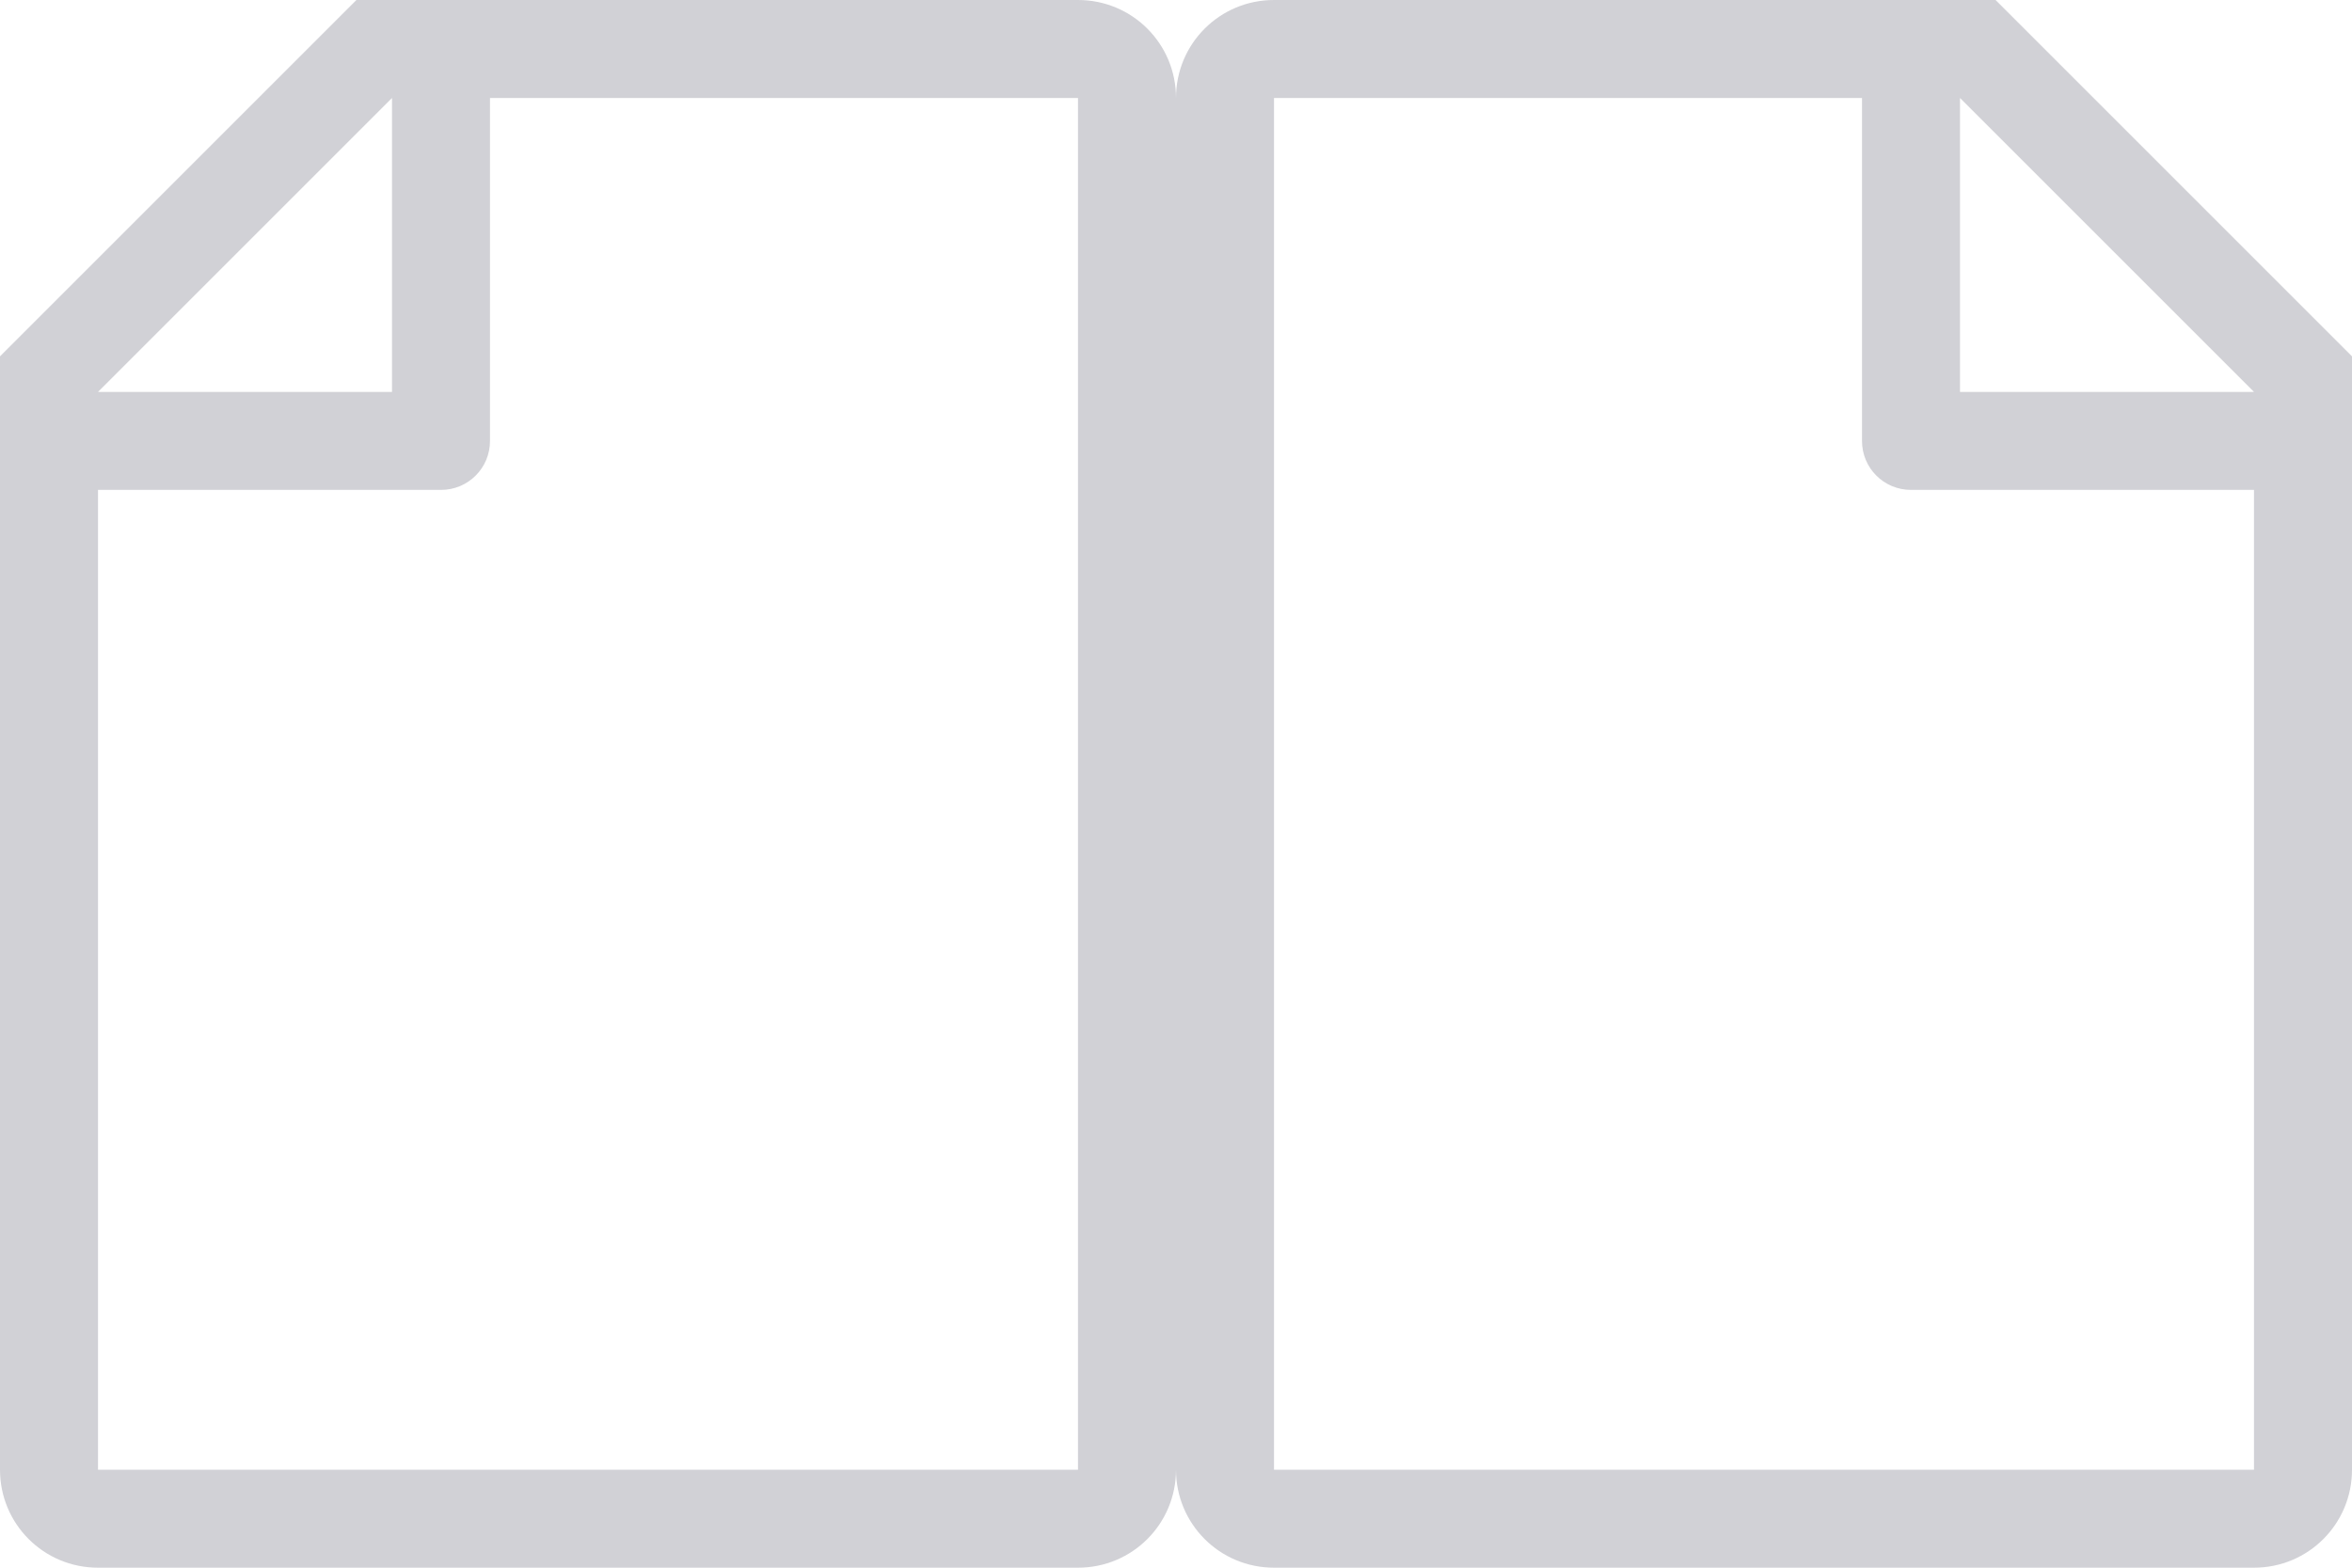
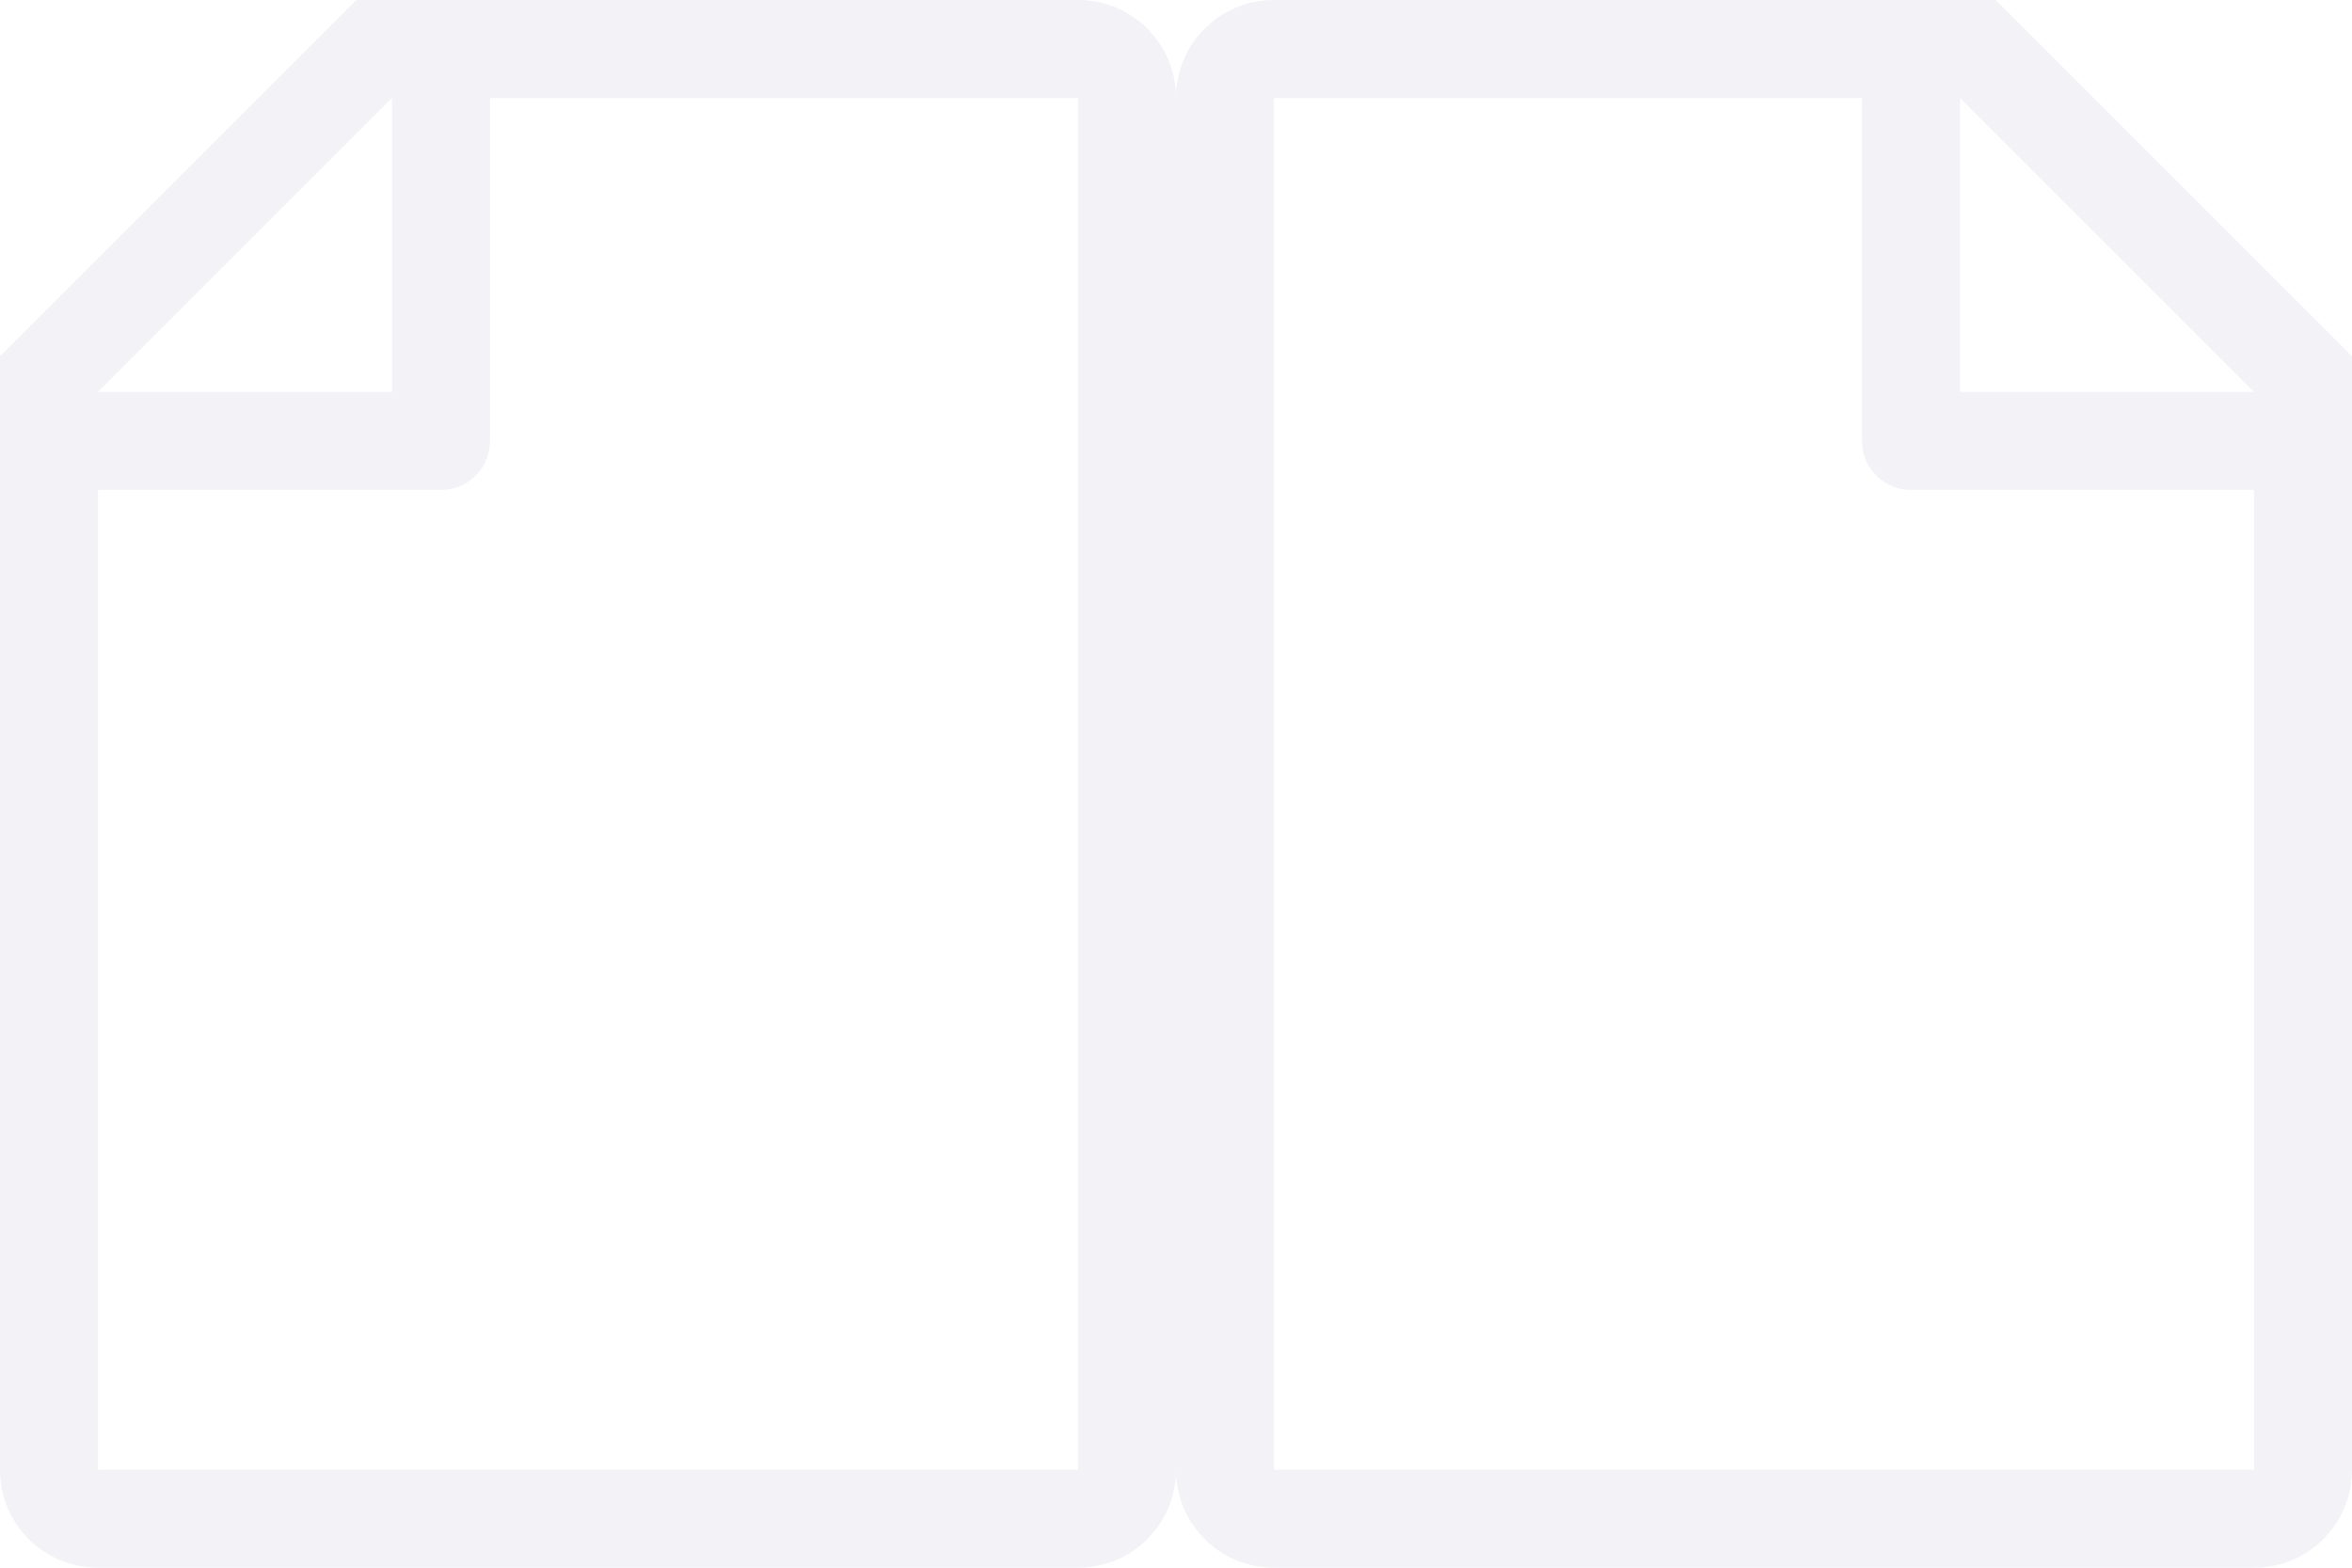
<svg xmlns="http://www.w3.org/2000/svg" height="16" viewBox="0 0 24 16" width="24">
-   <g fill="#d1d1d6">
+   <g fill="#f2f2f7">
    <path d="m13 0c-.554 0-1 .446-1 1v14c0 .554.446 1 1 1h10c.554 0 1-.446 1-1v-10.5-.863l-3.637-3.637zm0 1h6v3.5c0 .277.223.5.5.5h3.5v10h-10zm7 0 3 3h-3z" />
    <path d="m11 0c.554 0 1 .446 1 1v14c0 .554-.446 1-1 1h-10c-.554 0-1-.446-1-1v-10.5-.863l3.637-3.637zm0 1h-6v3.5c0 .277-.223.5-.5.5h-3.5v10h10zm-7 0-3 3h3z" />
  </g>
</svg>
